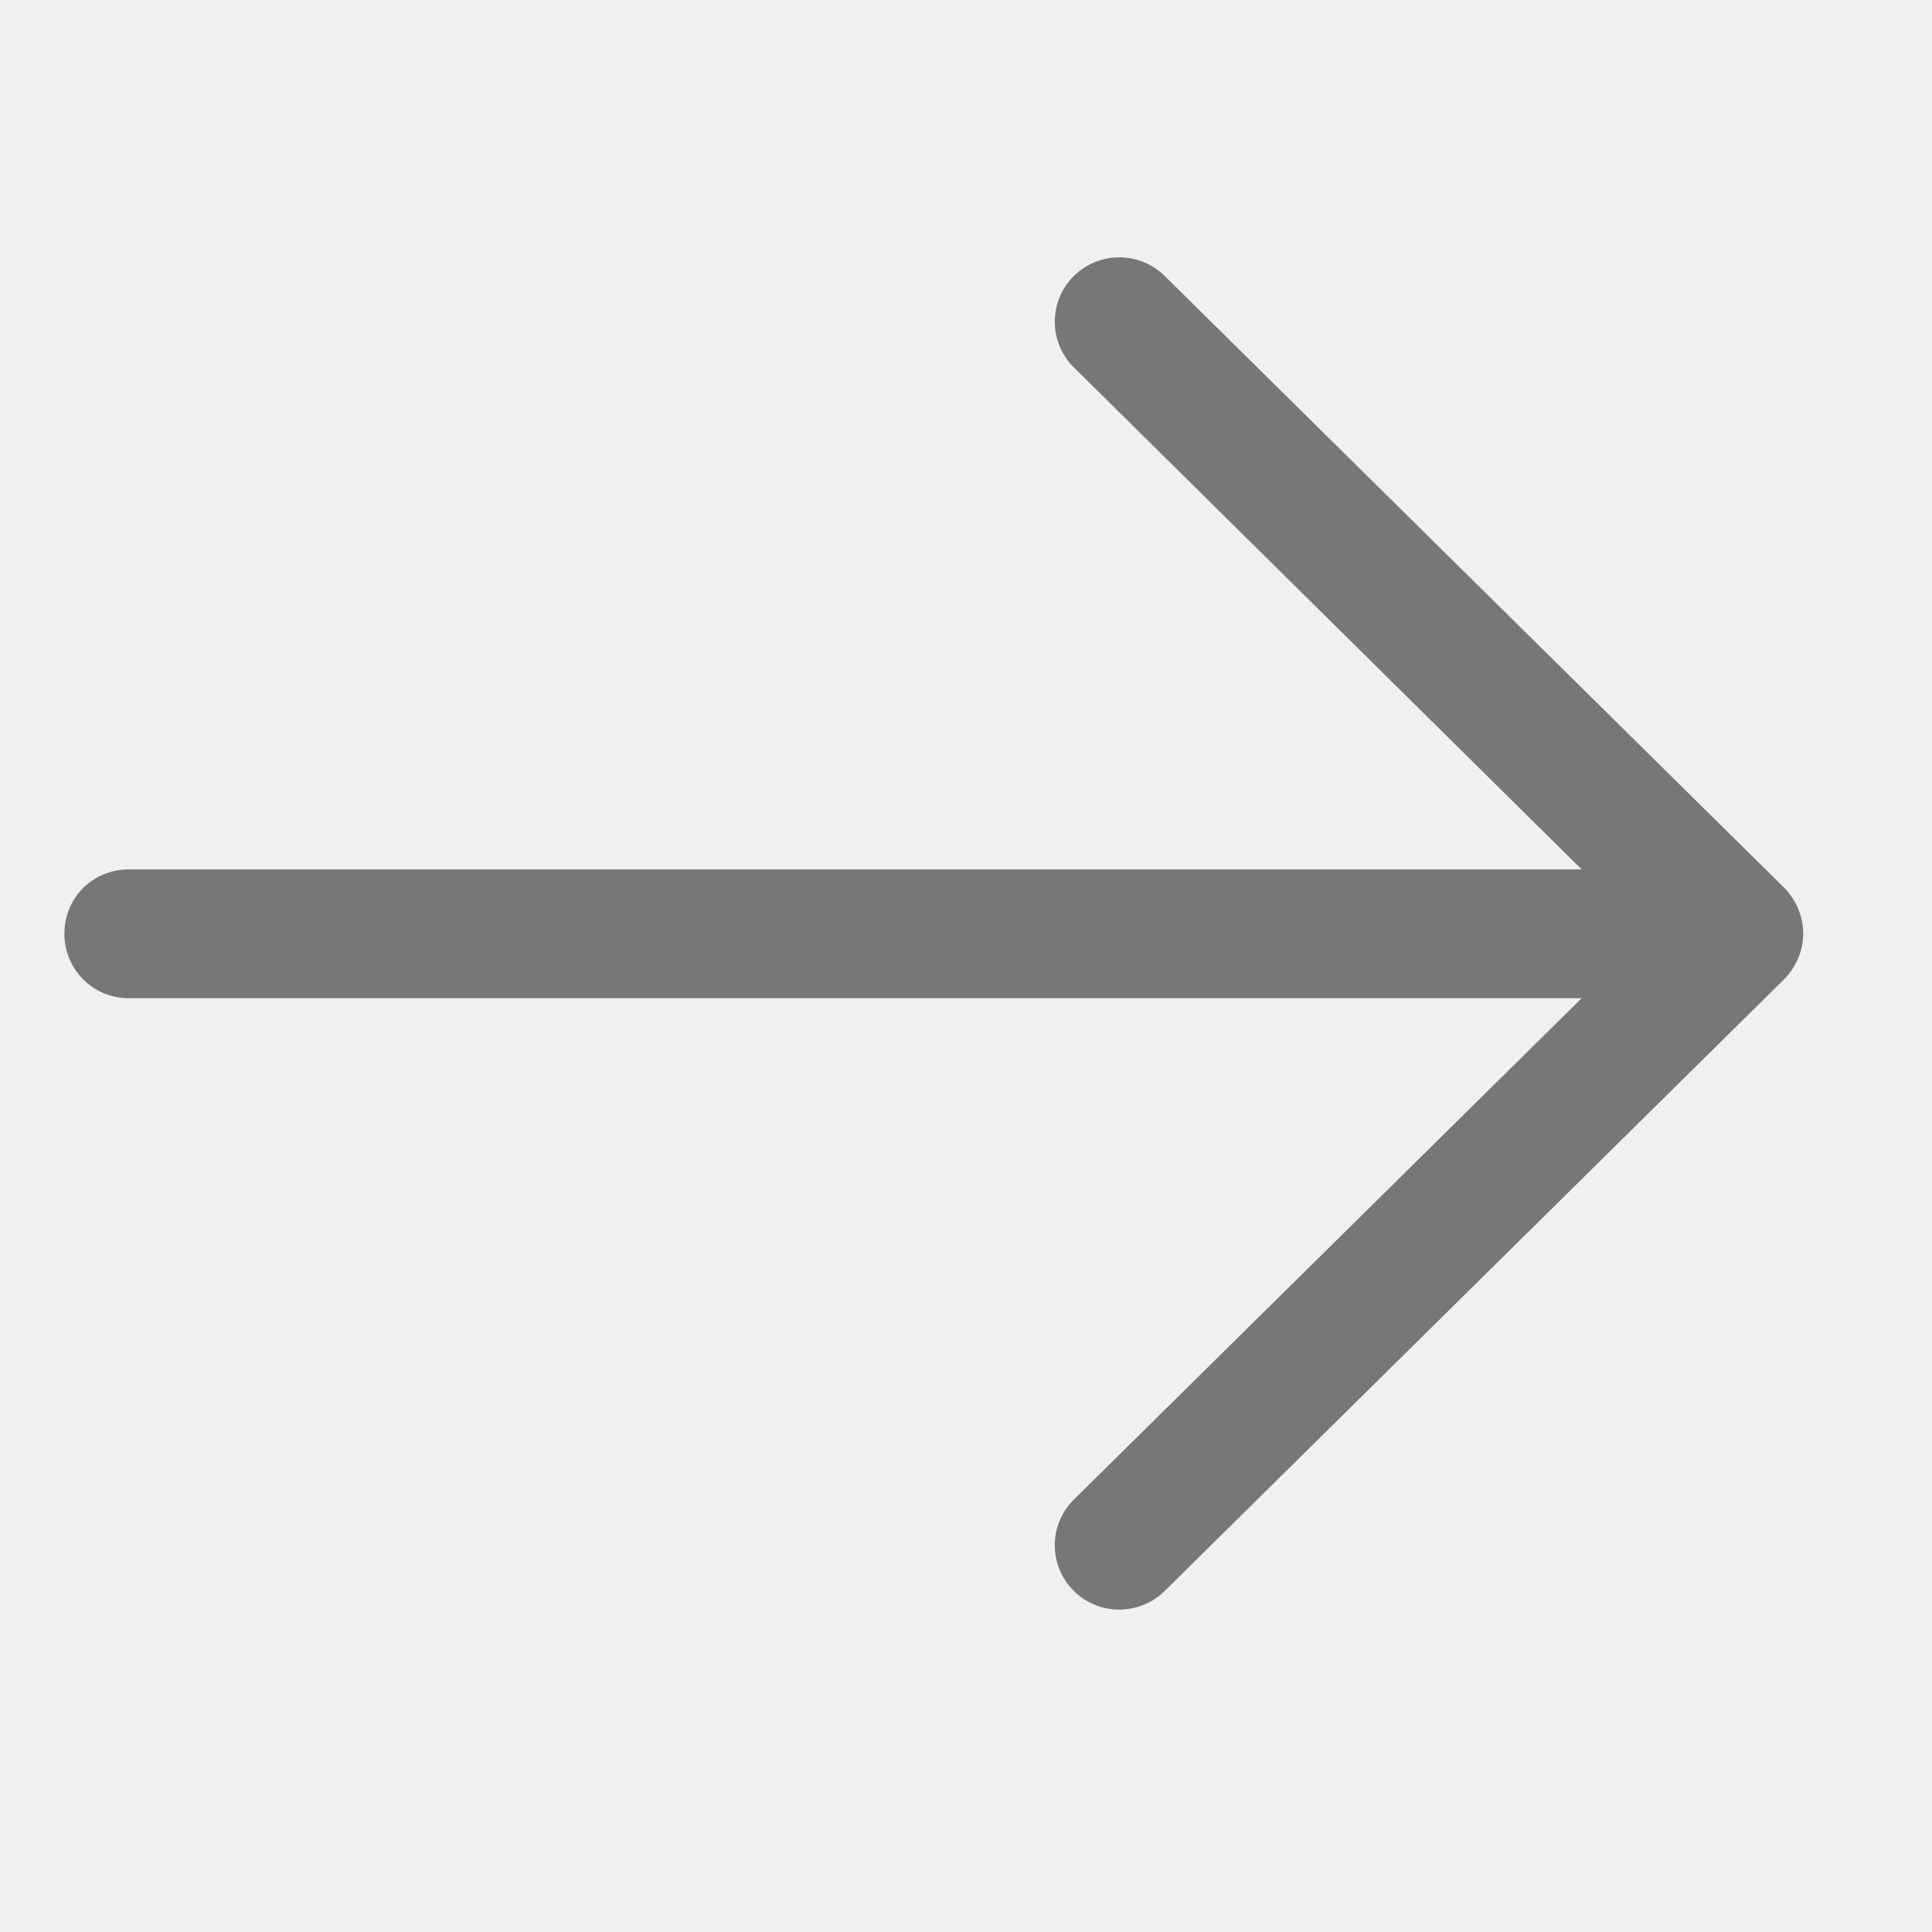
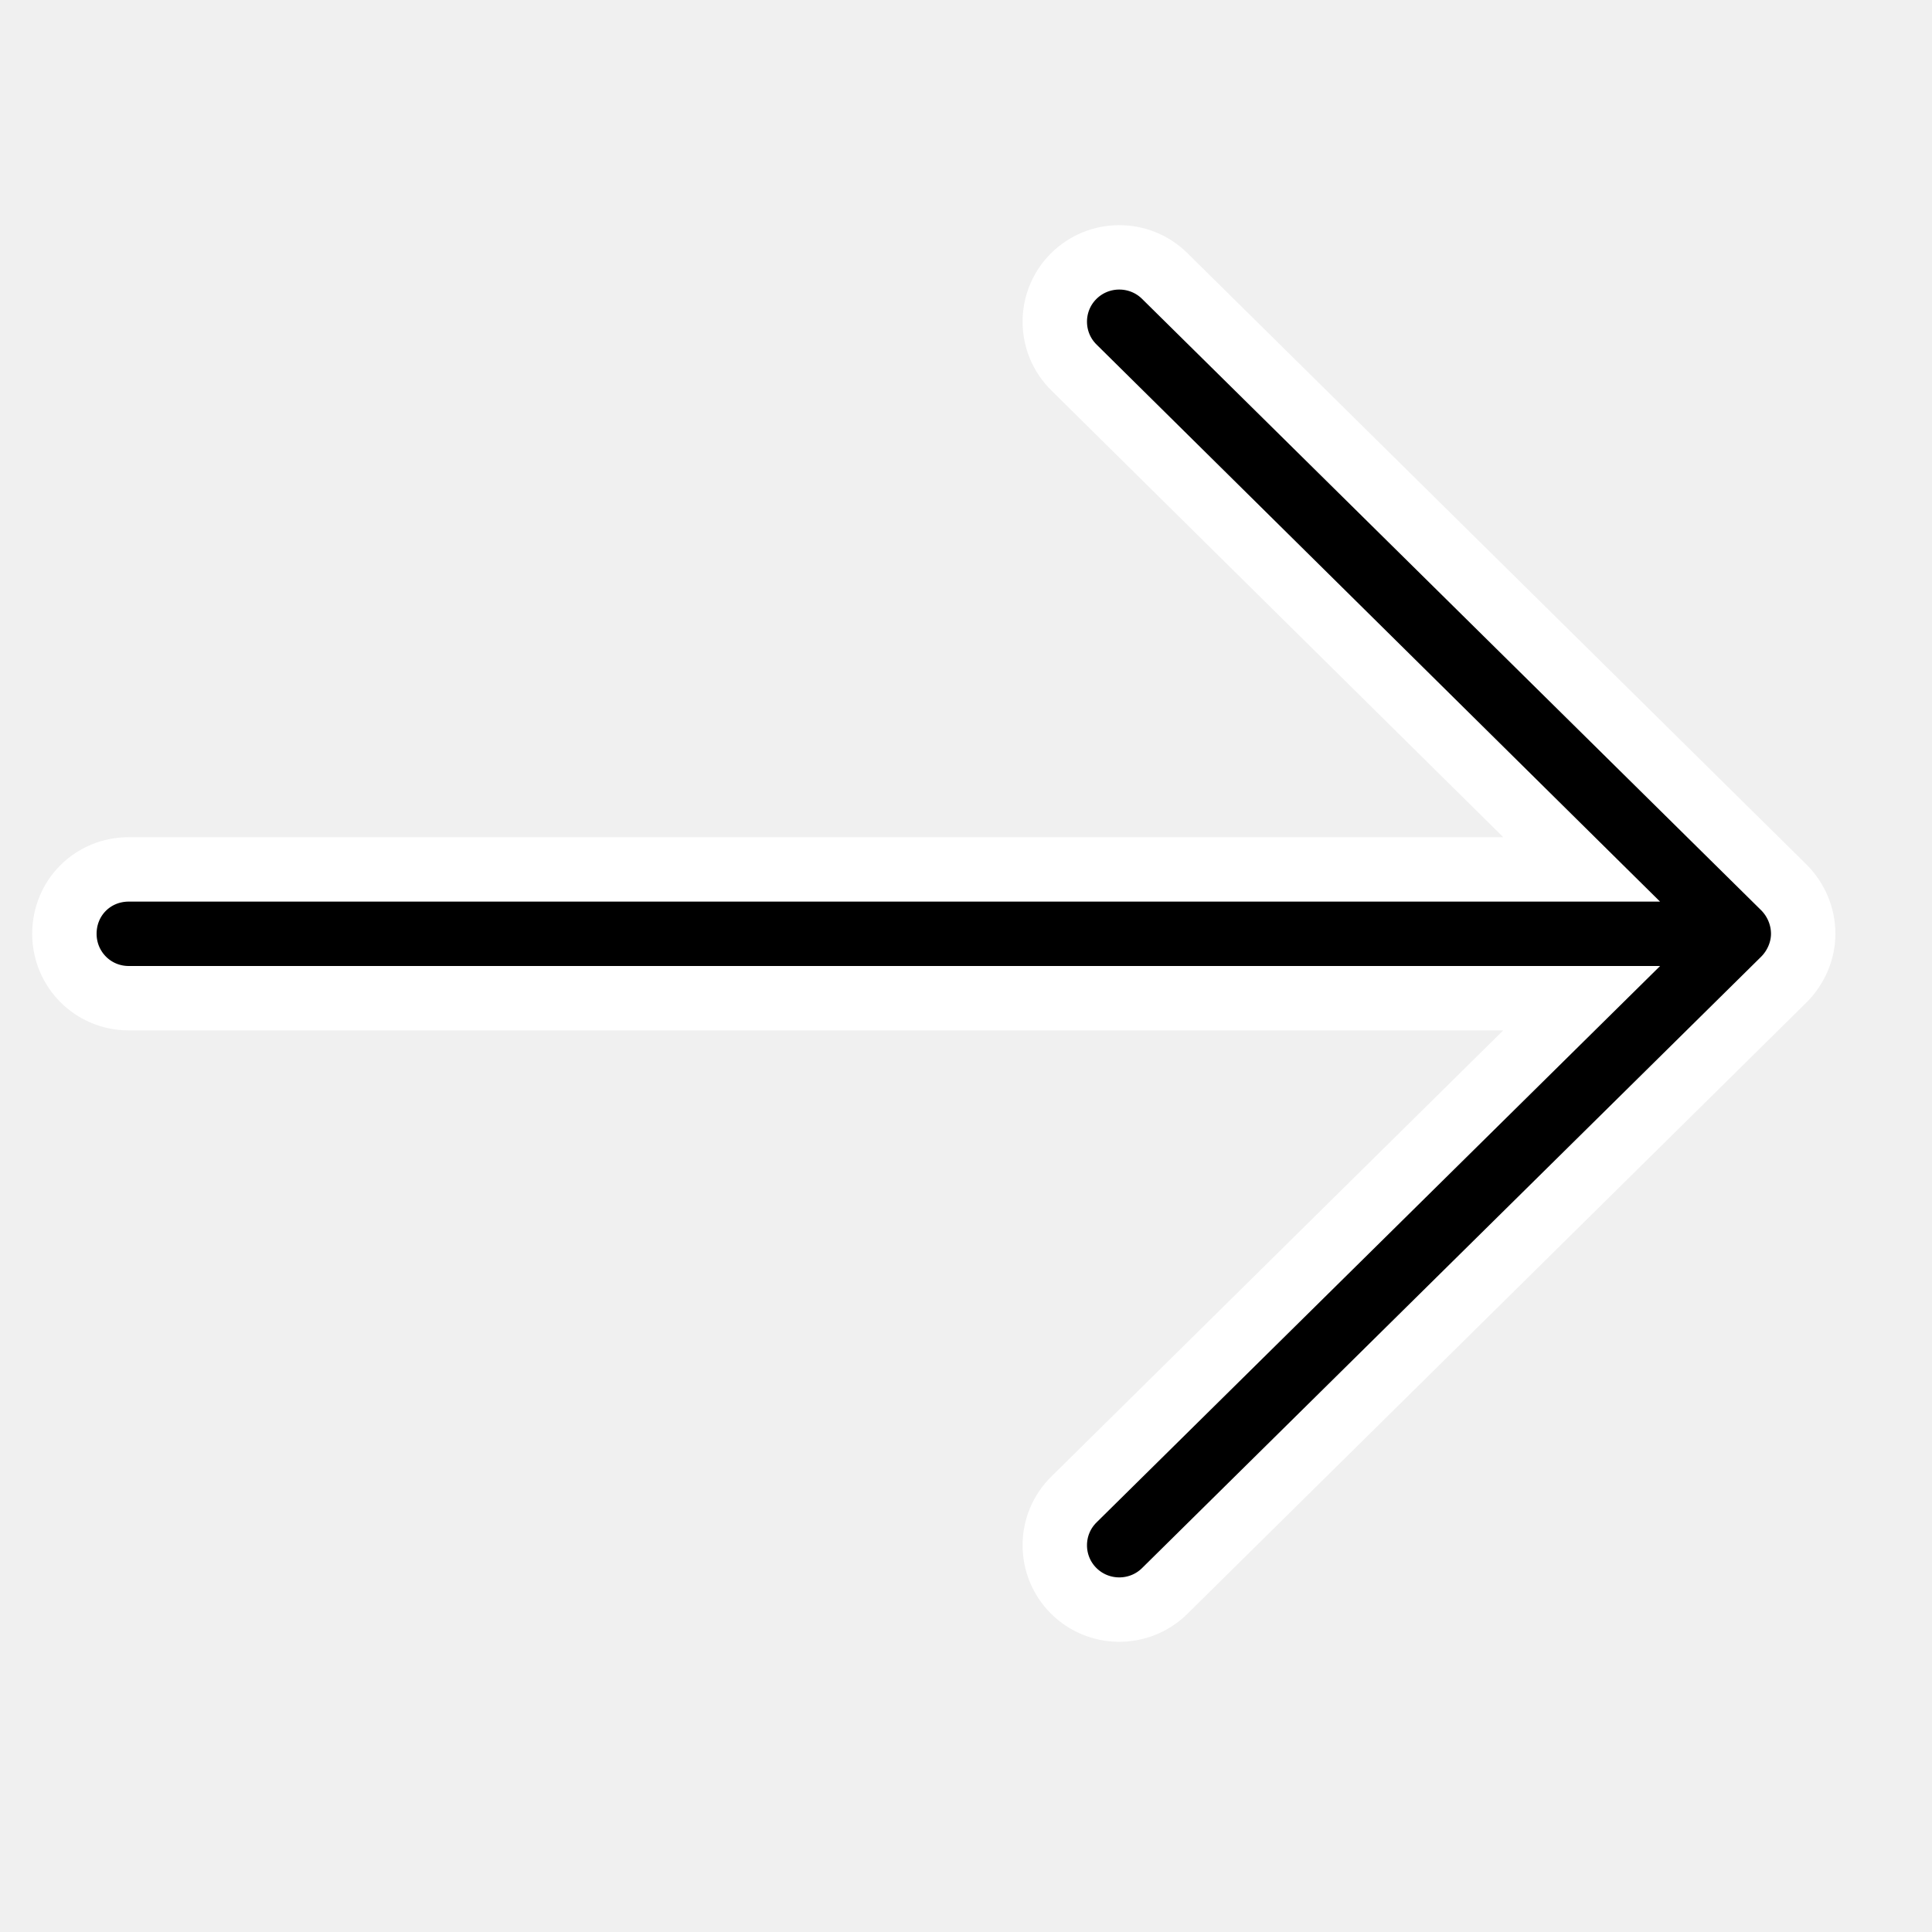
<svg xmlns="http://www.w3.org/2000/svg" width="30" height="30" viewBox="0 0 30 30" fill="none">
  <defs>
    <clipPath id="clip261_1054">
      <rect id="Arrow Right" width="30" height="30" fill="white" fill-opacity="0" />
    </clipPath>
  </defs>
  <g clip-path="url(#clip261_1054)">
-     <path id="Arrow Right" d="M16.67 4.29C17.06 3.9 17.69 3.9 18.08 4.28L27.7 13.78C27.89 13.97 28 14.23 28 14.5C28 14.76 27.89 15.02 27.7 15.21L18.08 24.71C17.69 25.09 17.06 25.09 16.67 24.7C16.28 24.31 16.28 23.67 16.68 23.28L24.56 15.5L2 15.5C1.44 15.5 1 15.05 1 14.5C1 13.94 1.44 13.5 2 13.5L24.56 13.5L16.68 5.71C16.28 5.32 16.28 4.68 16.67 4.29Z" fill="#777777" fill-opacity="1" fill-rule="evenodd" />
+     <path id="Arrow Right" d="M16.67 4.29C17.06 3.9 17.69 3.9 18.08 4.28L27.7 13.78C27.89 13.97 28 14.23 28 14.5C28 14.76 27.89 15.02 27.7 15.21L18.08 24.71C17.69 25.09 17.06 25.09 16.67 24.7C16.28 24.31 16.28 23.67 16.68 23.28L24.56 15.5L2 15.5C1.44 15.5 1 15.05 1 14.5C1 13.94 1.44 13.5 2 13.5L24.56 13.5L16.68 5.71C16.28 5.32 16.28 4.68 16.67 4.29Z" fill="#000000" stroke="#ffffff" stroke-width="1px" fill-opacity="1" fill-rule="evenodd" />
  </g>
</svg>
